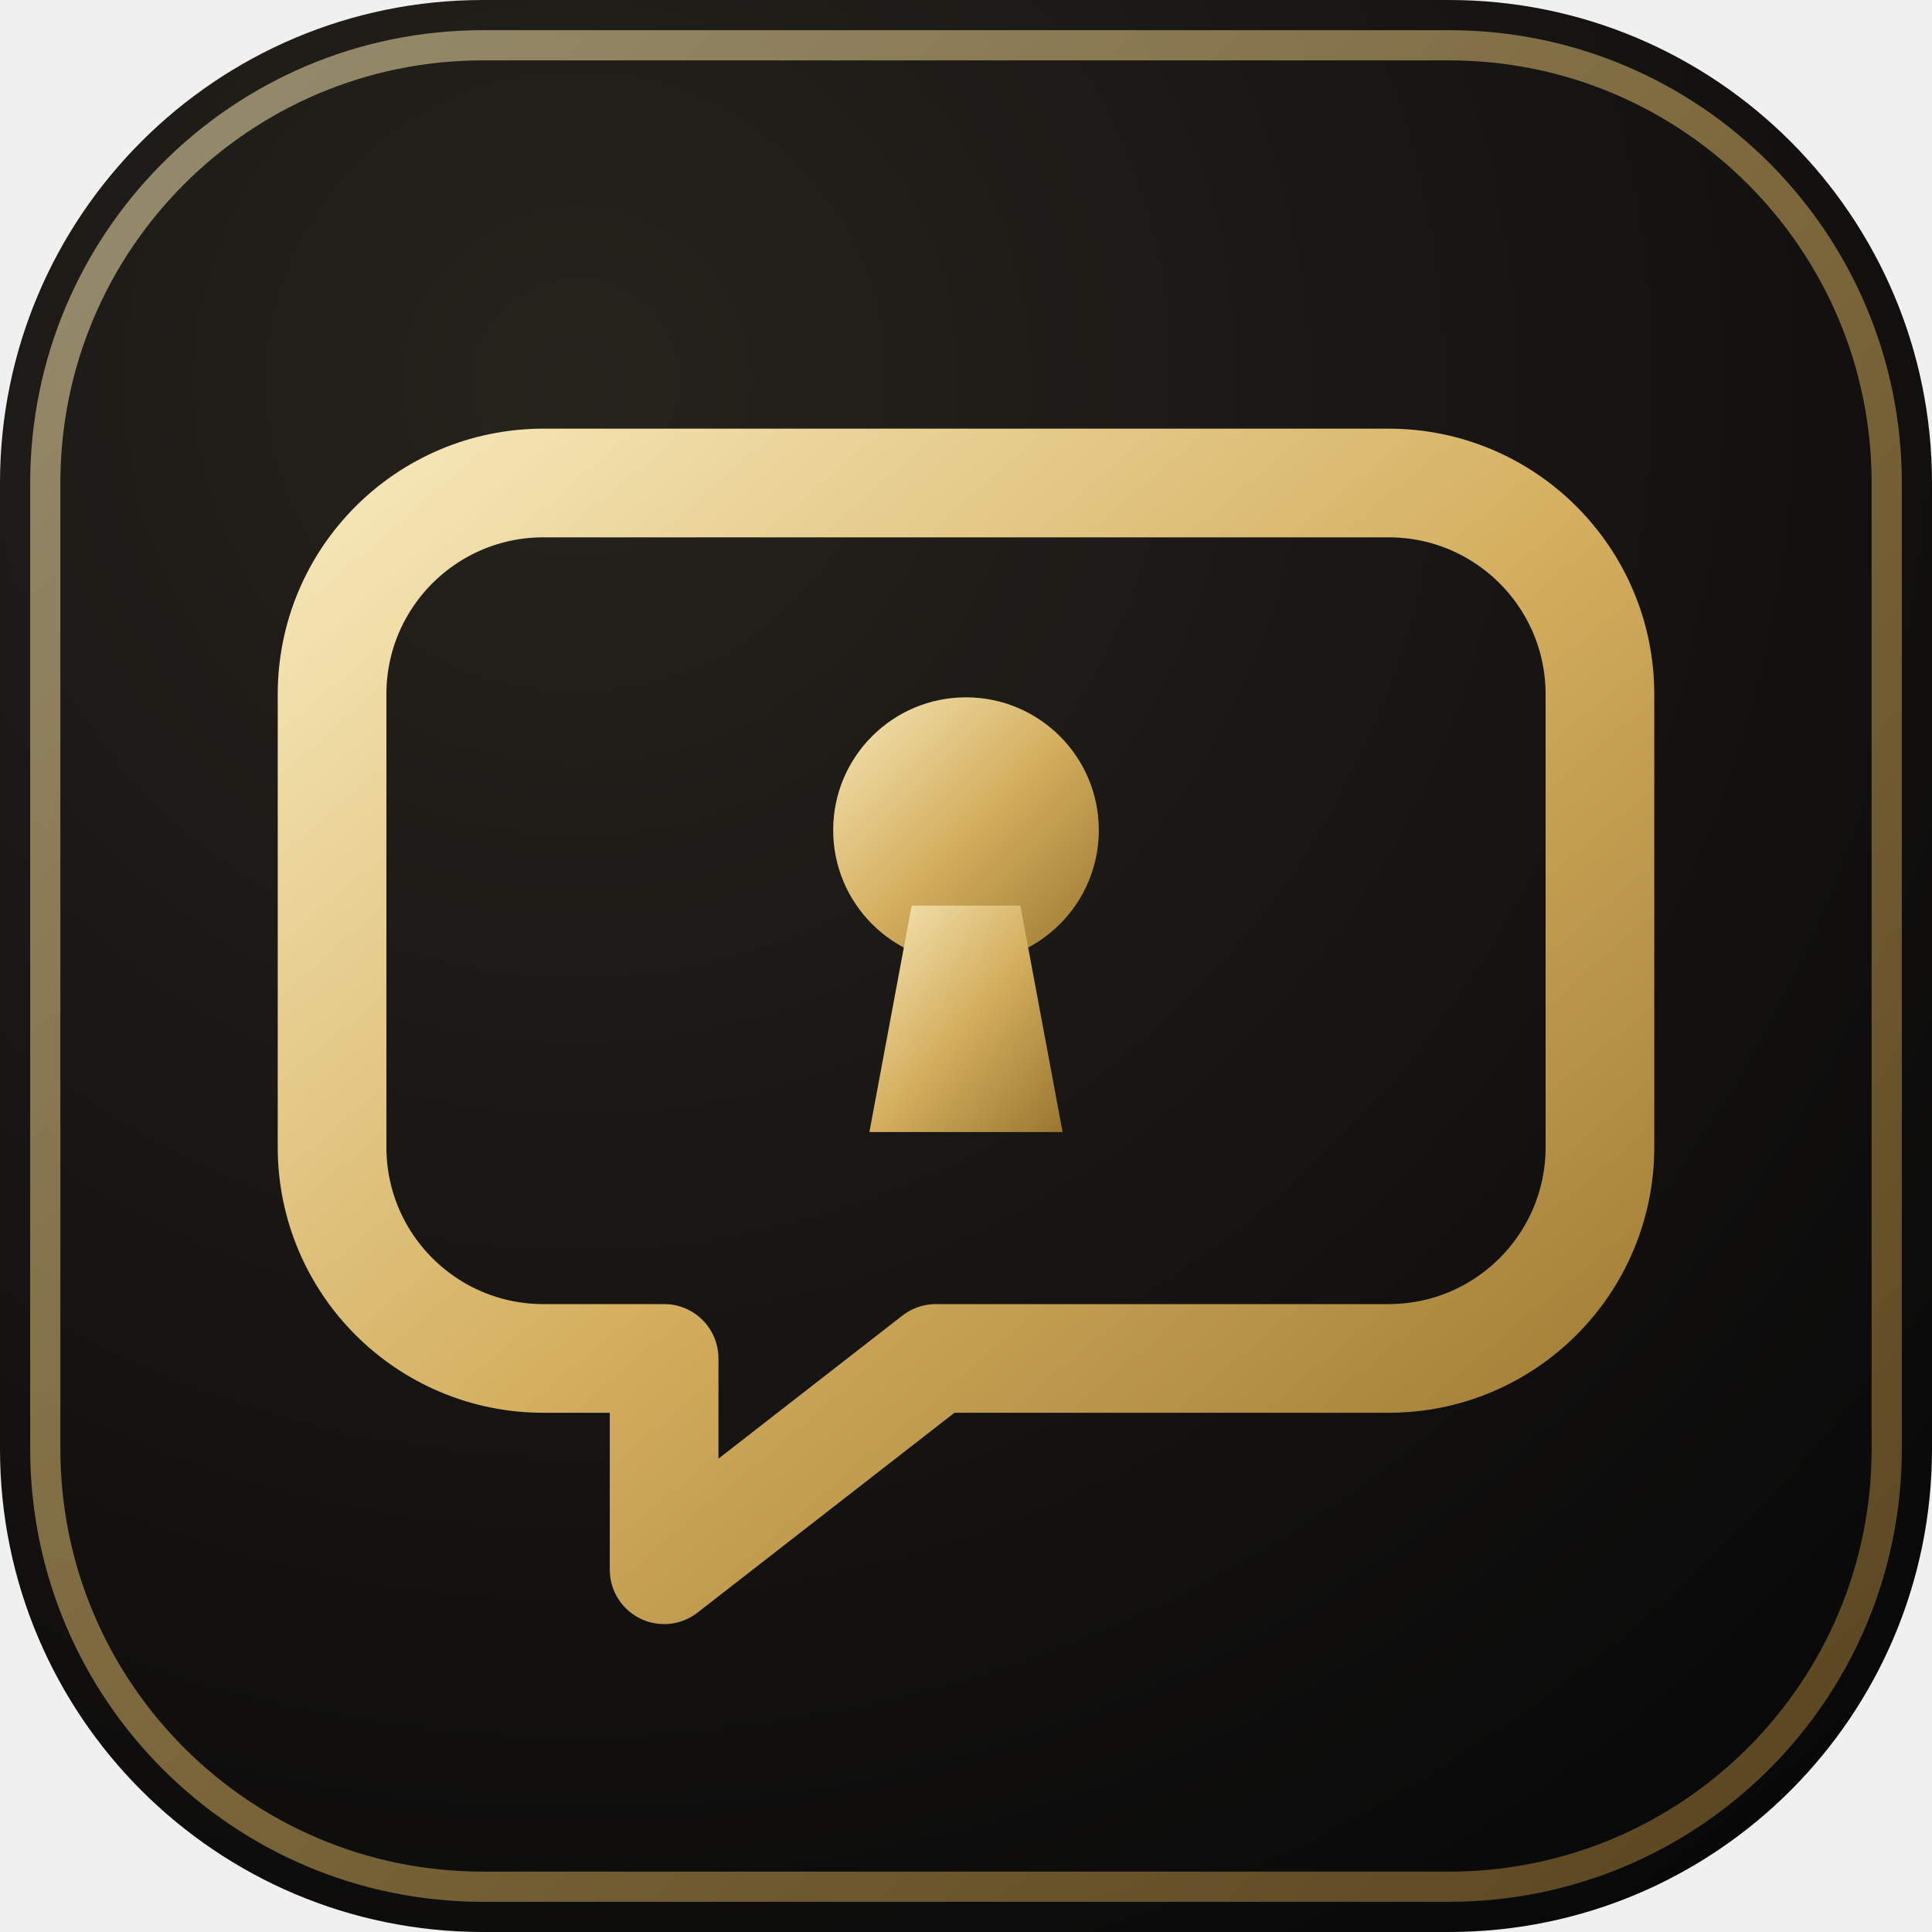
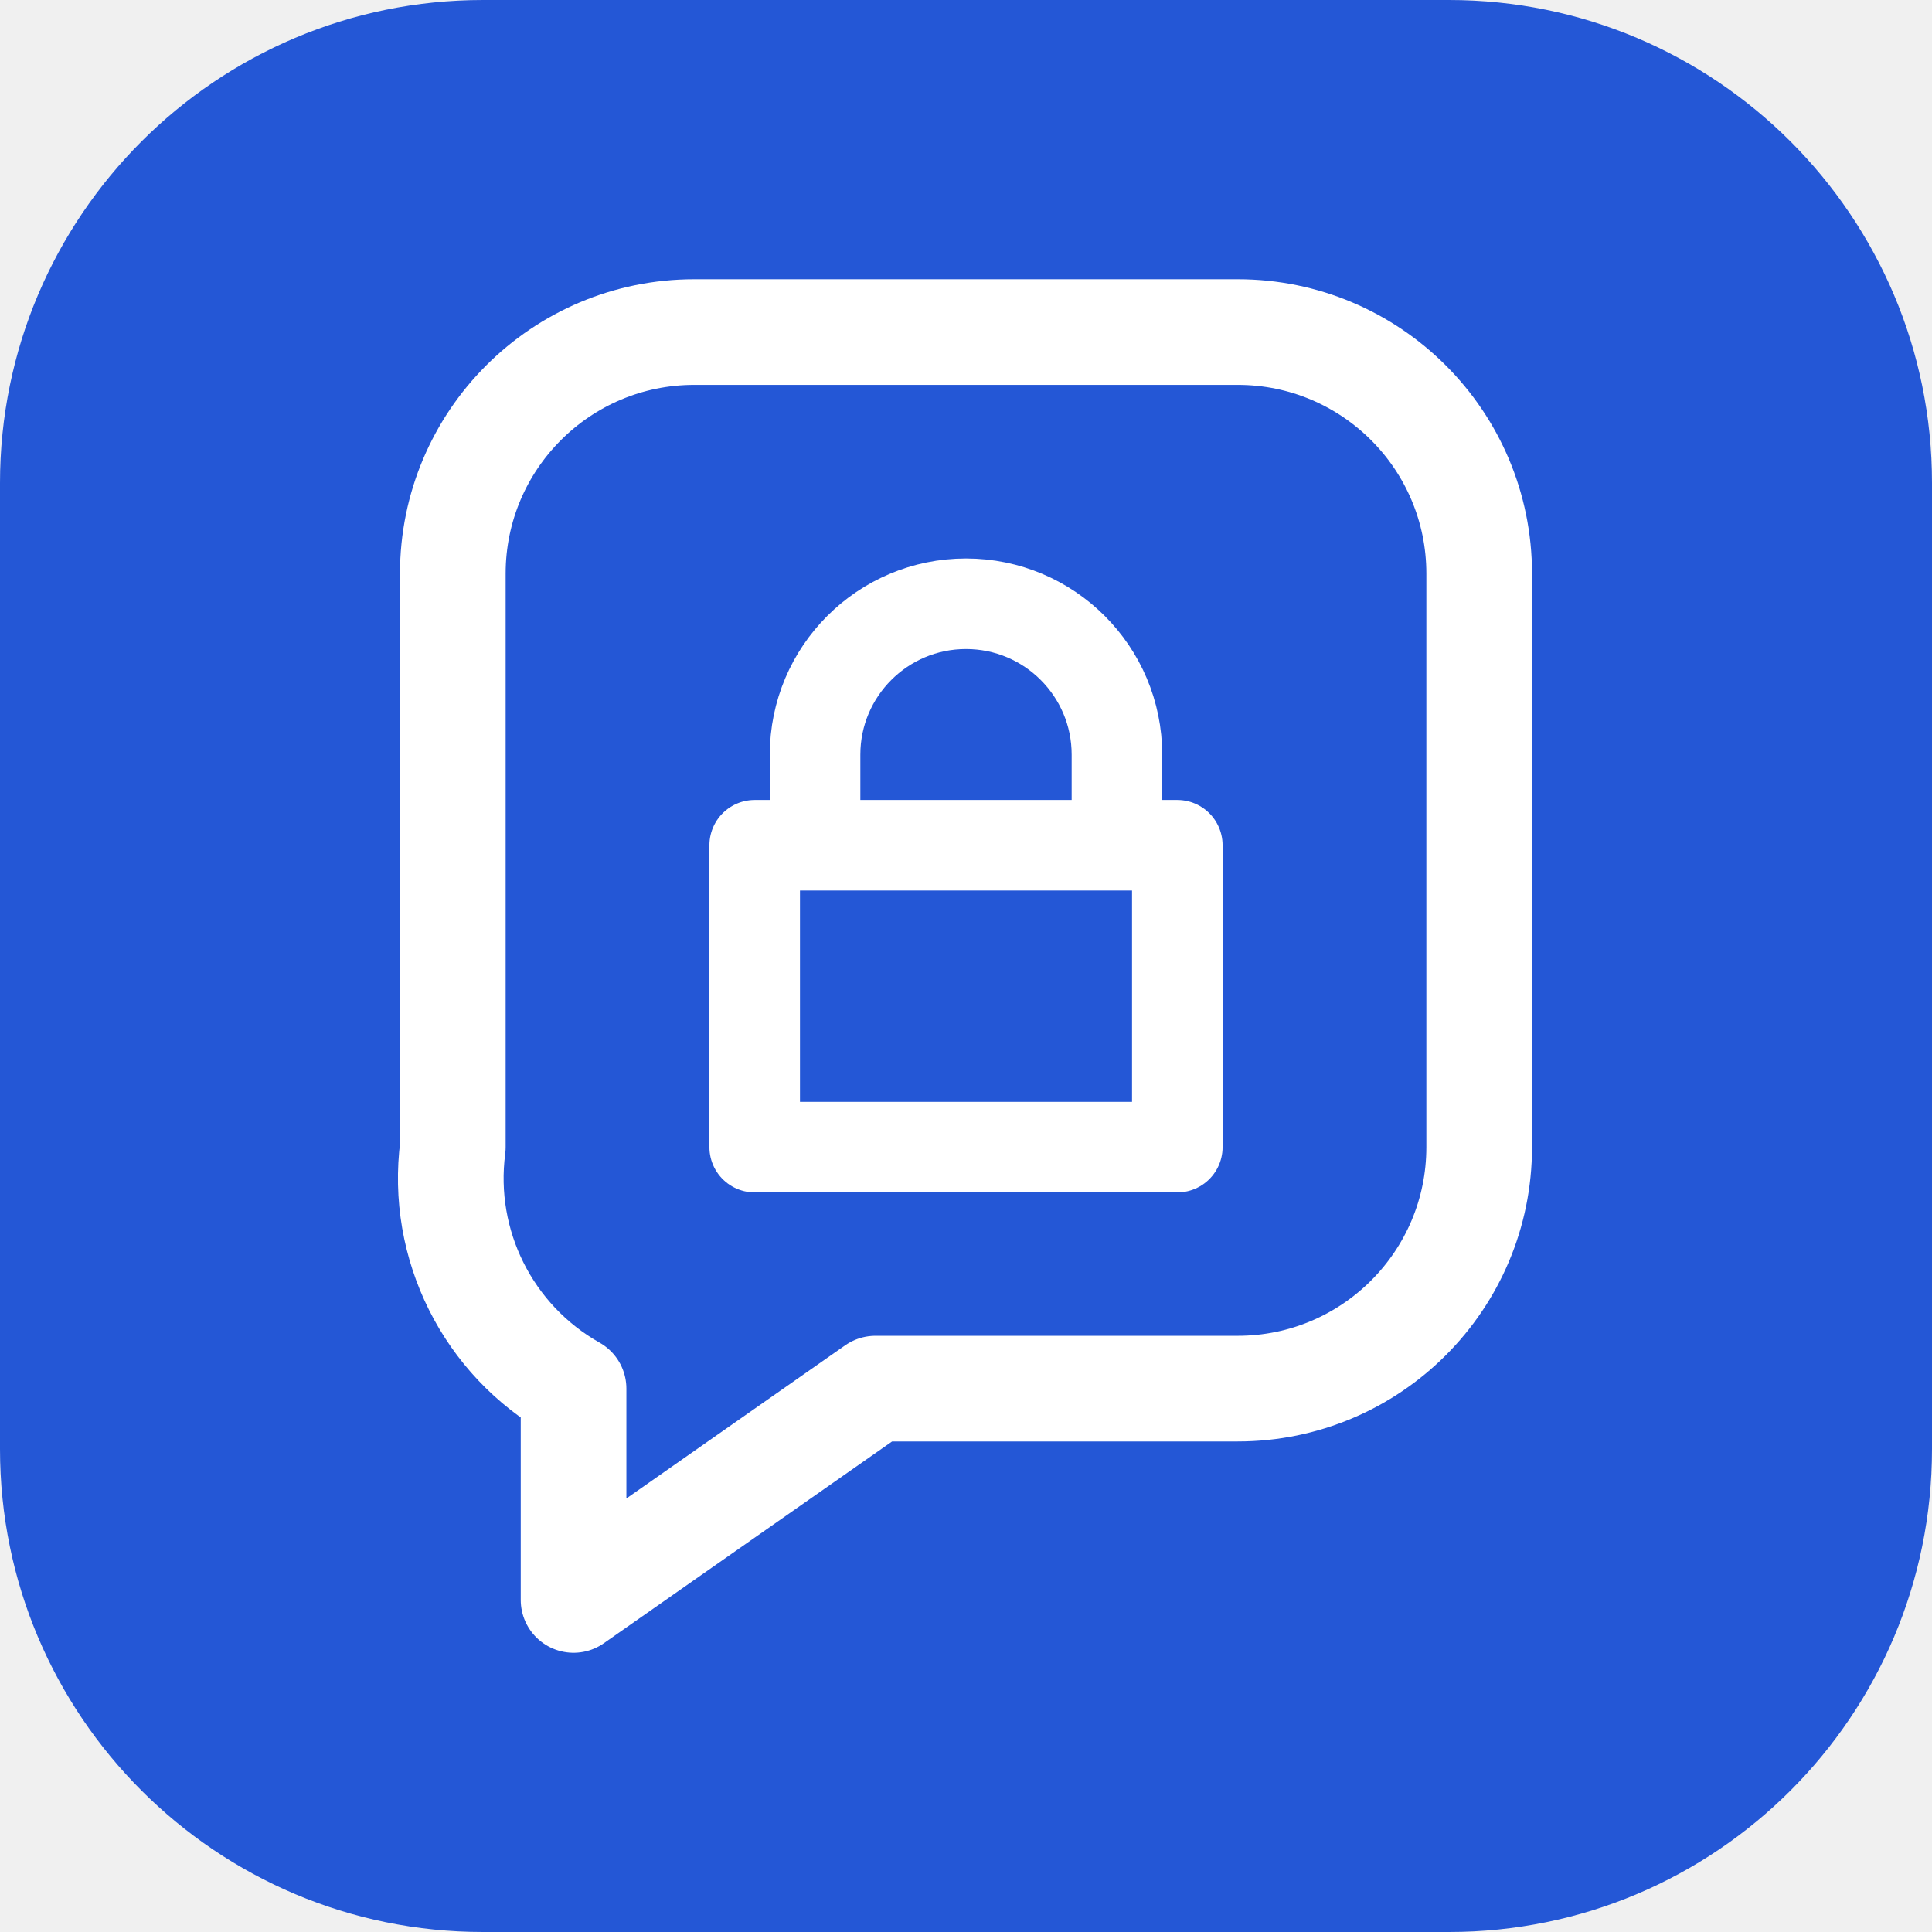
<svg xmlns="http://www.w3.org/2000/svg" viewBox="0 0 64 64">
-   <defs>
-     <linearGradient id="g" x1="0" y1="0" x2="1" y2="1">
-       <stop offset="0" stop-color="#f6e7b8" />
-       <stop offset=".5" stop-color="#d4af5f" />
-       <stop offset="1" stop-color="#9a7630" />
-     </linearGradient>
-     <radialGradient id="b" cx=".3" cy=".2" r="1">
-       <stop offset="0" stop-color="#26231d" />
-       <stop offset="1" stop-color="#070708" />
-     </radialGradient>
-   </defs>
-   <rect width="64" height="64" rx="16" fill="url(#b)" />
-   <rect x="1.5" y="1.5" width="61" height="61" rx="14.5" fill="none" stroke="url(#g)" stroke-opacity=".55" />
-   <path d="M18 16h28a7 7 0 0 1 7 7v15a7 7 0 0 1-7 7H31l-9 7v-7h-4a7 7 0 0 1-7-7V23a7 7 0 0 1 7-7z" fill="none" stroke="url(#g)" stroke-width="3.6" stroke-linejoin="round" />
-   <circle cx="32" cy="27.5" r="4.4" fill="url(#g)" />
-   <path d="M30.2 30h3.6l1.4 7.5h-6.4z" fill="url(#g)" />
+   <rect width="64" height="64" rx="16" fill="#2457d6" />
+   <path d="M15 19a8 8 0 0 1 8-8h18a8 8 0 0 1 8 8v19a8 8 0 0 1-8 8H29l-10 7v-7a8 8 0 0 1-4-8z" fill="none" stroke="#fff" stroke-width="3.5" stroke-linejoin="round" />
+   <path d="M27 28v-3a5 5 0 0 1 10 0v3m-12 0h14v10H25z" fill="none" stroke="#fff" stroke-width="3" stroke-linejoin="round" stroke-linecap="round" />
</svg>
